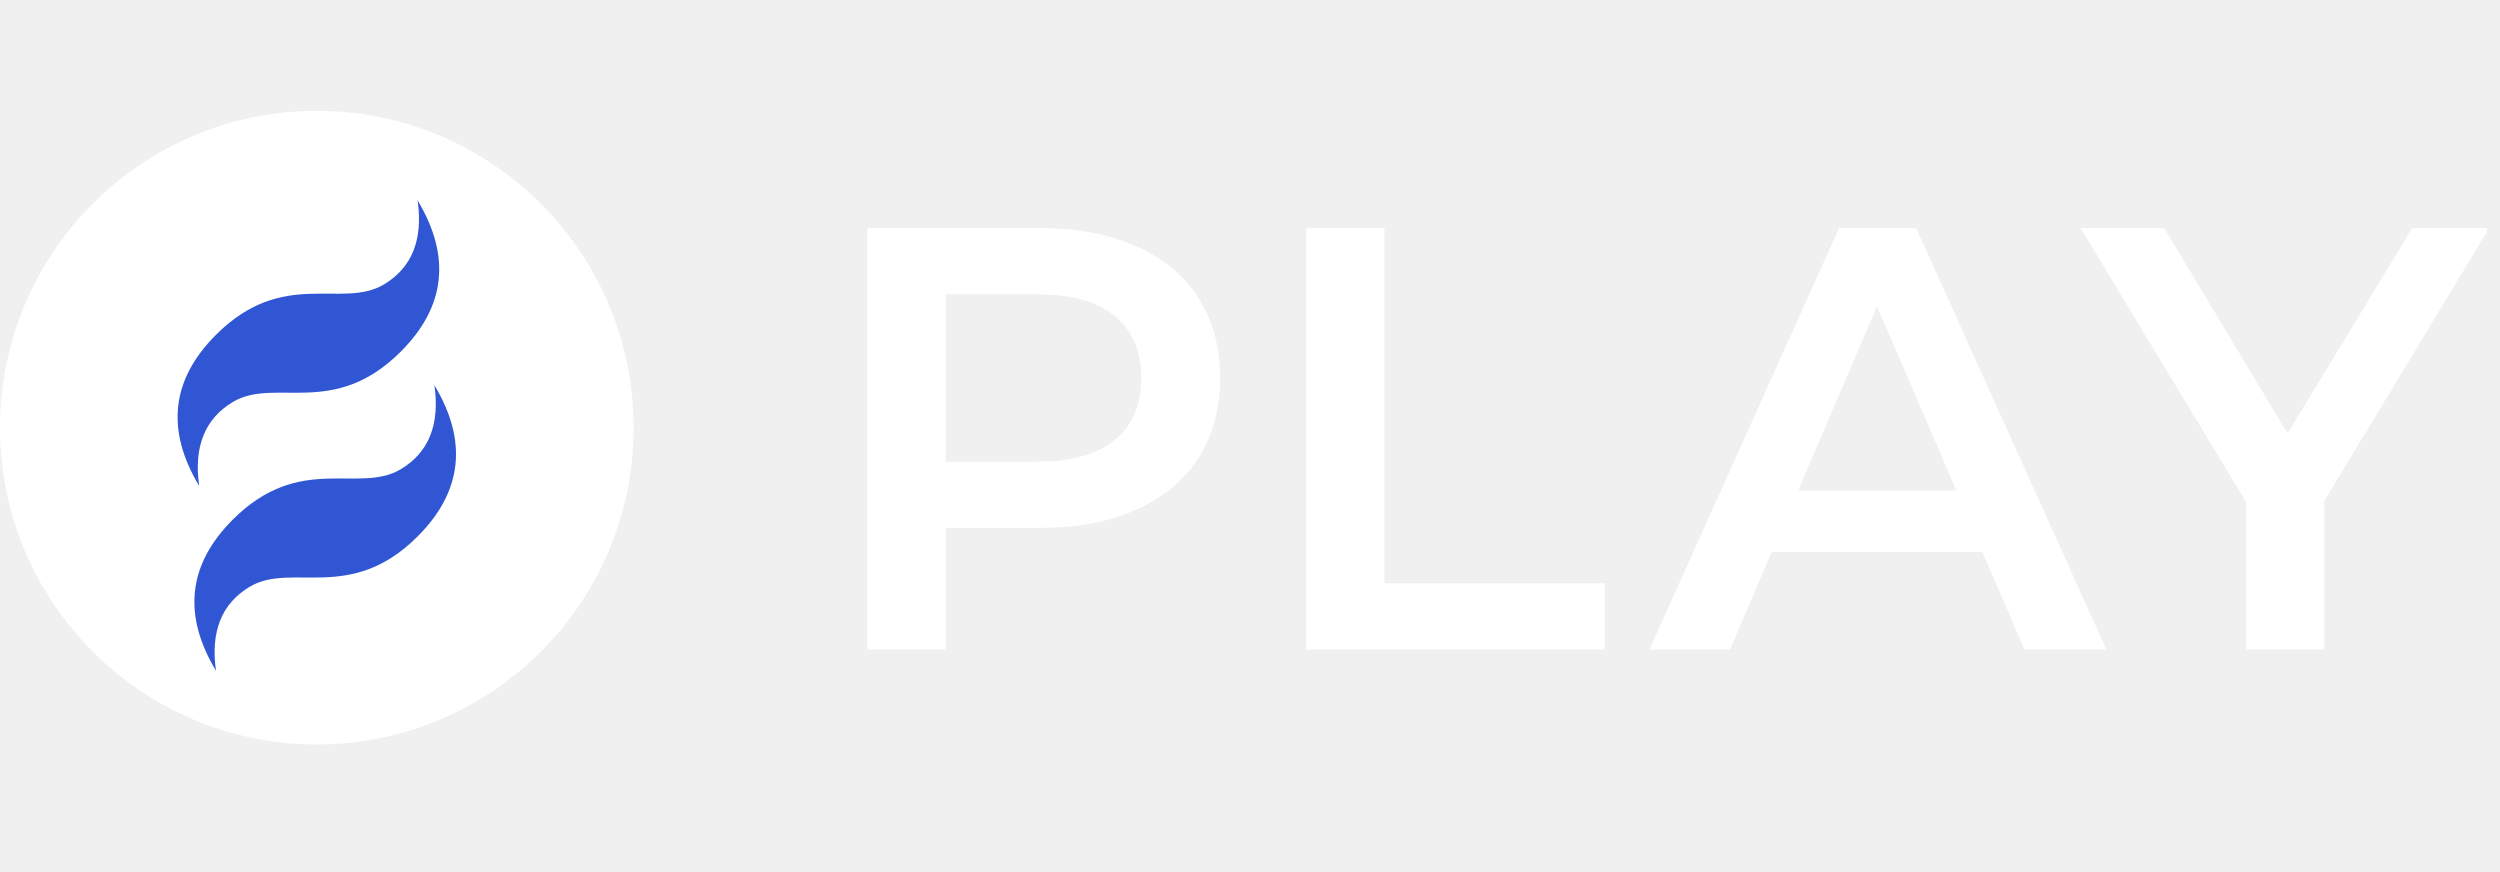
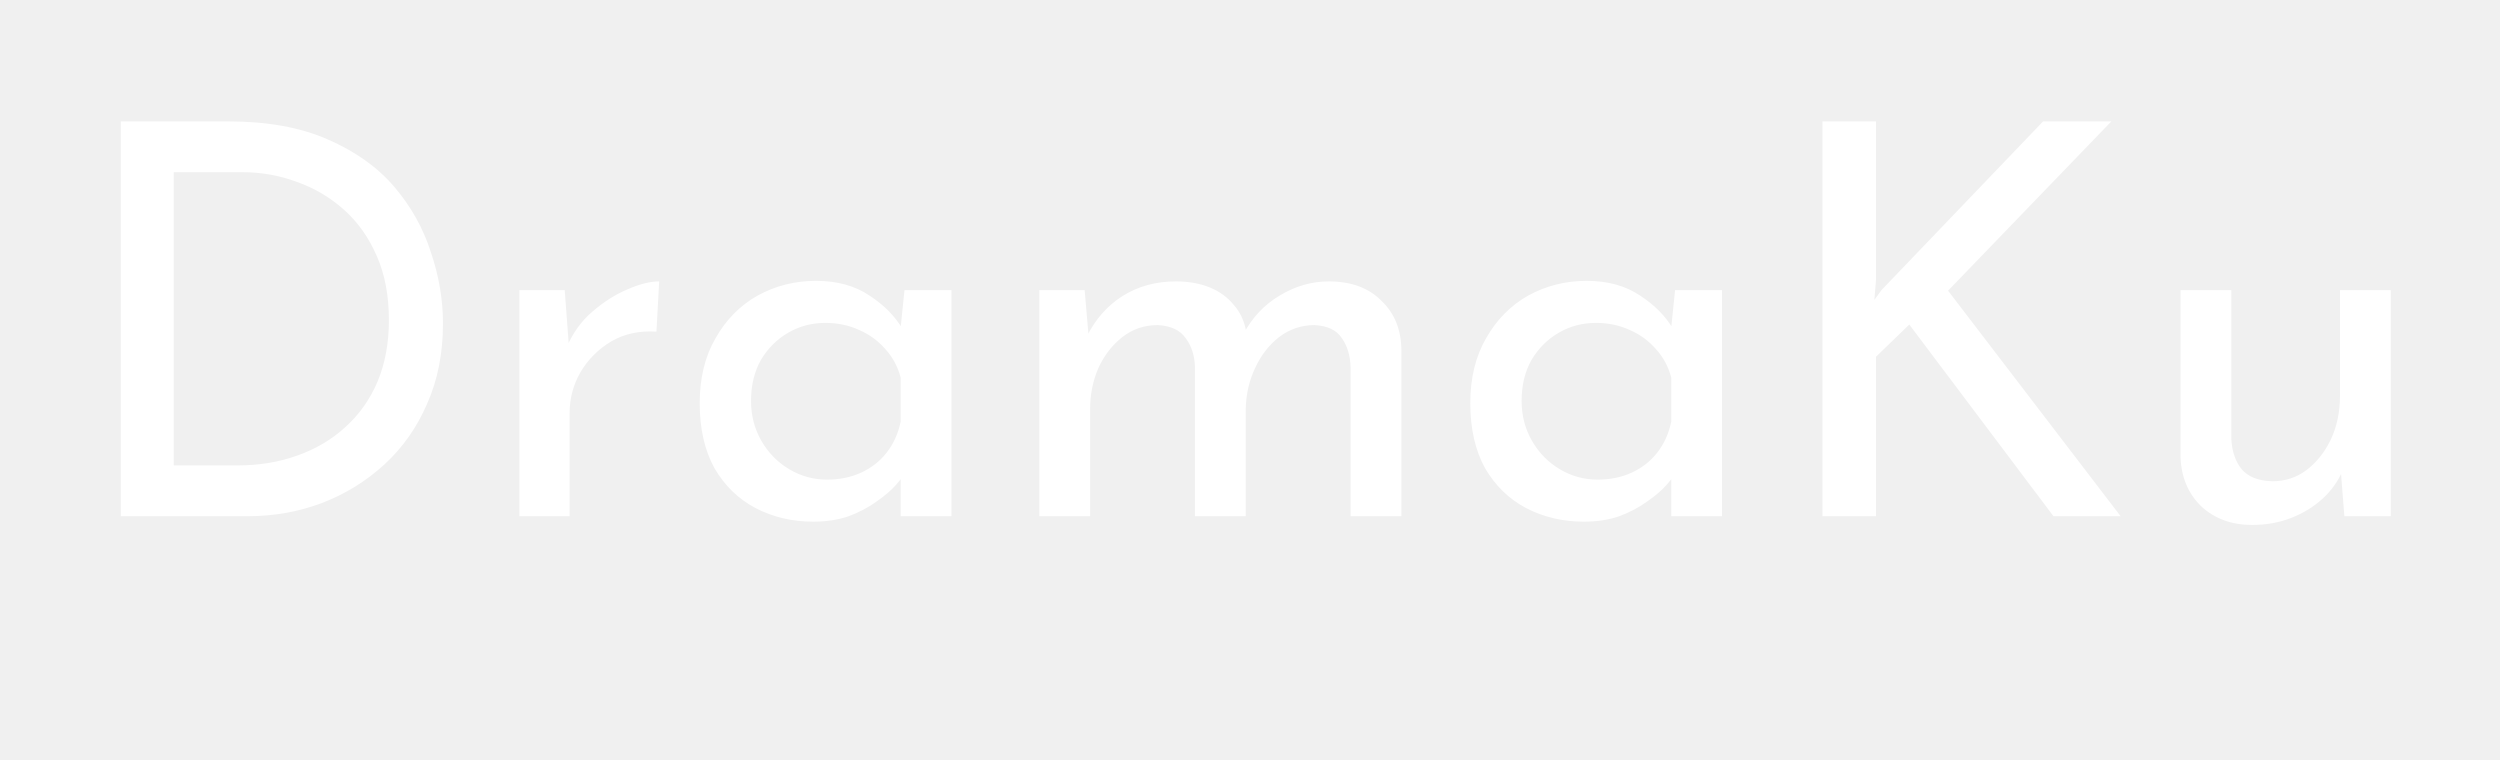
- <svg xmlns="http://www.w3.org/2000/svg" width="132" height="46" viewBox="0 0 132 46" fill="none">
-   <g clip-path="url(#clip0_2005_10874)">
-     <path d="M54.952 12.044C56.88 12.044 58.554 12.362 59.973 12.997C61.414 13.633 62.516 14.544 63.279 15.731C64.041 16.917 64.423 18.326 64.423 19.958C64.423 21.568 64.041 22.977 63.279 24.185C62.516 25.371 61.414 26.282 59.973 26.918C58.554 27.553 56.88 27.871 54.952 27.871H49.93V34.291H45.799V12.044H54.952ZM54.761 24.375C56.562 24.375 57.929 23.994 58.861 23.231C59.793 22.468 60.259 21.377 60.259 19.958C60.259 18.538 59.793 17.447 58.861 16.684C57.929 15.921 56.562 15.54 54.761 15.54H49.93V24.375H54.761ZM68.967 12.044H73.099V30.795H84.731V34.291H68.967V12.044ZM104.668 29.143H93.544L91.351 34.291H87.092L97.103 12.044H101.172L111.215 34.291H106.892L104.668 29.143ZM103.301 25.901L99.106 16.176L94.942 25.901H103.301ZM122.726 26.441V34.291H118.594V26.505L109.854 12.044H114.272L120.787 22.881L127.366 12.044H131.434L122.726 26.441Z" fill="white" />
-     <path d="M16.727 39.309C25.965 39.309 33.455 31.82 33.455 22.582C33.455 13.344 25.965 5.854 16.727 5.854C7.489 5.854 0 13.344 0 22.582C0 31.82 7.489 39.309 16.727 39.309Z" fill="white" />
-     <path fill-rule="evenodd" clip-rule="evenodd" d="M10.518 25.661C8.743 22.704 9.039 20.043 11.405 17.677C14.953 14.129 18.058 16.347 20.276 15.016C21.754 14.129 22.346 12.651 22.05 10.581C23.824 13.537 23.528 16.199 21.163 18.564C17.614 22.113 14.509 19.895 12.292 21.226C10.813 22.113 10.222 23.591 10.518 25.661ZM11.405 35.419C9.63 32.462 9.926 29.801 12.292 27.435C15.84 23.887 18.945 26.105 21.163 24.774C22.641 23.887 23.233 22.409 22.937 20.339C24.711 23.296 24.415 25.957 22.05 28.323C18.501 31.871 15.396 29.653 13.179 30.984C11.7 31.871 11.109 33.349 11.405 35.419Z" fill="#3056D3" />
-   </g>
-   <defs>
-     <clipPath id="clip0_2005_10874">
-       <rect width="131.309" height="46" fill="white" />
-     </clipPath>
-   </defs>
+ <svg xmlns="http://www.w3.org/2000/svg" width="586" height="178" viewBox="0 0 586 178" fill="none">
+   <path d="M28.312 121V28.456H53.528C62.659 28.456 70.424 29.864 76.824 32.68C83.309 35.496 88.515 39.208 92.44 43.816C96.365 48.424 99.224 53.544 101.016 59.176C102.893 64.723 103.832 70.269 103.832 75.816C103.832 82.813 102.595 89.085 100.12 94.632C97.731 100.179 94.403 104.915 90.136 108.84C85.869 112.765 80.963 115.795 75.416 117.928C69.955 119.976 64.152 121 58.008 121H28.312ZM40.728 109.096H55.576C60.696 109.096 65.389 108.328 69.656 106.792C74.008 105.256 77.763 103.037 80.92 100.136C84.163 97.235 86.68 93.693 88.472 89.512C90.264 85.245 91.16 80.424 91.16 75.048C91.16 69.331 90.221 64.339 88.344 60.072C86.467 55.72 83.907 52.093 80.664 49.192C77.421 46.291 73.752 44.115 69.656 42.664C65.56 41.128 61.251 40.36 56.728 40.36H40.728V109.096ZM132.367 68.008L133.519 83.368L132.879 81.32C134.244 78.077 136.207 75.347 138.767 73.128C141.412 70.824 144.143 69.075 146.959 67.88C149.86 66.6 152.378 65.96 154.511 65.96L153.871 77.736C149.86 77.48 146.319 78.248 143.247 80.04C140.26 81.832 137.871 84.221 136.079 87.208C134.372 90.195 133.519 93.395 133.519 96.808V121H121.743V68.008H132.367ZM190.634 122.28C185.685 122.28 181.162 121.213 177.066 119.08C173.055 116.947 169.855 113.832 167.466 109.736C165.162 105.555 164.01 100.477 164.01 94.504C164.01 88.616 165.247 83.539 167.722 79.272C170.197 74.92 173.482 71.592 177.578 69.288C181.759 66.984 186.325 65.832 191.274 65.832C196.223 65.832 200.405 66.984 203.818 69.288C207.231 71.507 209.834 74.152 211.626 77.224L210.858 79.272L212.01 68.008H223.018V121H211.114V107.176L212.394 110.248C212.053 111.101 211.285 112.211 210.09 113.576C208.981 114.856 207.445 116.179 205.482 117.544C203.605 118.909 201.429 120.061 198.954 121C196.479 121.853 193.706 122.28 190.634 122.28ZM193.834 112.424C196.821 112.424 199.509 111.869 201.898 110.76C204.287 109.651 206.25 108.115 207.786 106.152C209.407 104.104 210.517 101.672 211.114 98.856V88.488C210.431 85.928 209.237 83.709 207.53 81.832C205.823 79.869 203.775 78.376 201.386 77.352C198.997 76.243 196.351 75.688 193.45 75.688C190.293 75.688 187.391 76.456 184.746 77.992C182.101 79.528 179.967 81.661 178.346 84.392C176.81 87.123 176.042 90.323 176.042 93.992C176.042 97.405 176.853 100.52 178.474 103.336C180.095 106.152 182.271 108.371 185.002 109.992C187.733 111.613 190.677 112.424 193.834 112.424ZM254.242 68.008L255.266 79.912L254.754 78.888C256.717 74.877 259.49 71.72 263.074 69.416C266.743 67.112 270.925 65.96 275.618 65.96C278.605 65.96 281.25 66.429 283.554 67.368C285.858 68.307 287.735 69.672 289.186 71.464C290.722 73.171 291.703 75.304 292.13 77.864L291.49 78.248C293.538 74.408 296.354 71.421 299.938 69.288C303.607 67.069 307.447 65.96 311.458 65.96C316.663 65.96 320.759 67.453 323.746 70.44C326.818 73.341 328.397 77.139 328.482 81.832V121H316.578V86.056C316.493 83.325 315.81 81.064 314.53 79.272C313.335 77.395 311.202 76.371 308.13 76.2C305.058 76.2 302.285 77.139 299.81 79.016C297.421 80.893 295.543 83.325 294.178 86.312C292.813 89.213 292.087 92.371 292.002 95.784V121H280.098V86.056C280.013 83.325 279.287 81.064 277.922 79.272C276.642 77.395 274.466 76.371 271.394 76.2C268.237 76.2 265.463 77.139 263.074 79.016C260.685 80.893 258.807 83.325 257.442 86.312C256.162 89.299 255.522 92.499 255.522 95.912V121H243.618V68.008H254.242ZM371.259 122.28C366.31 122.28 361.787 121.213 357.691 119.08C353.68 116.947 350.48 113.832 348.091 109.736C345.787 105.555 344.635 100.477 344.635 94.504C344.635 88.616 345.872 83.539 348.347 79.272C350.822 74.92 354.107 71.592 358.203 69.288C362.384 66.984 366.95 65.832 371.899 65.832C376.848 65.832 381.03 66.984 384.443 69.288C387.856 71.507 390.459 74.152 392.251 77.224L391.483 79.272L392.635 68.008H403.643V121H391.739V107.176L393.019 110.248C392.678 111.101 391.91 112.211 390.715 113.576C389.606 114.856 388.07 116.179 386.107 117.544C384.23 118.909 382.054 120.061 379.579 121C377.104 121.853 374.331 122.28 371.259 122.28ZM374.459 112.424C377.446 112.424 380.134 111.869 382.523 110.76C384.912 109.651 386.875 108.115 388.411 106.152C390.032 104.104 391.142 101.672 391.739 98.856V88.488C391.056 85.928 389.862 83.709 388.155 81.832C386.448 79.869 384.4 78.376 382.011 77.352C379.622 76.243 376.976 75.688 374.075 75.688C370.918 75.688 368.016 76.456 365.371 77.992C362.726 79.528 360.592 81.661 358.971 84.392C357.435 87.123 356.667 90.323 356.667 93.992C356.667 97.405 357.478 100.52 359.099 103.336C360.72 106.152 362.896 108.371 365.627 109.992C368.358 111.613 371.302 112.424 374.459 112.424ZM439.731 65.704L439.347 70.312L441.011 68.008L478.899 28.456H494.899L456.627 68.136L497.075 121H481.331L447.539 76.072L439.731 83.624V121H427.187V28.456H439.731V65.704ZM527.886 123.048C523.107 123.048 519.139 121.597 515.982 118.696C512.91 115.709 511.289 111.869 511.118 107.176V68.008H523.022V102.952C523.193 105.853 524.003 108.2 525.454 109.992C526.99 111.784 529.379 112.723 532.622 112.808C535.609 112.808 538.254 111.955 540.558 110.248C542.947 108.456 544.867 106.067 546.318 103.08C547.769 100.008 548.494 96.552 548.494 92.712V68.008H560.398V121H549.518L548.494 107.944L549.134 110.248C548.11 112.723 546.531 114.941 544.398 116.904C542.35 118.781 539.918 120.275 537.102 121.384C534.286 122.493 531.214 123.048 527.886 123.048Z" fill="white" />
</svg>
